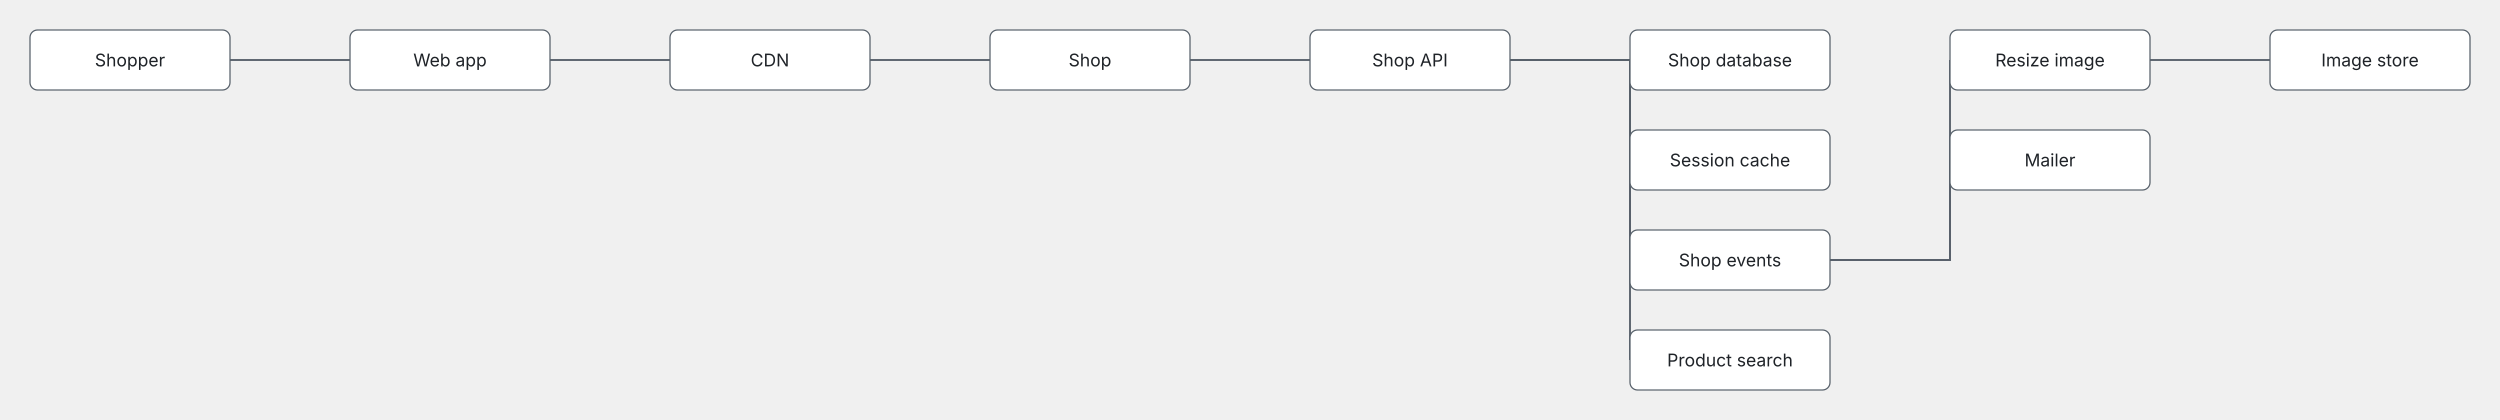
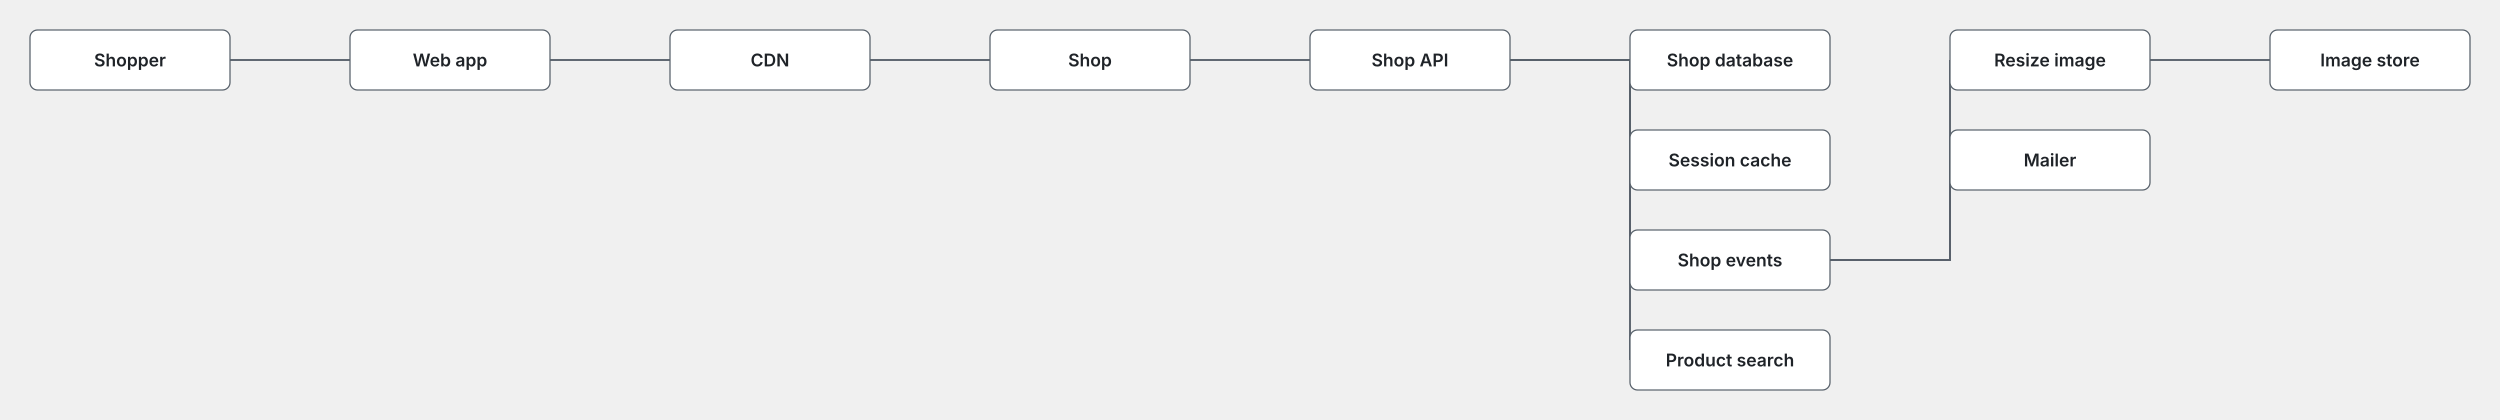
<svg xmlns="http://www.w3.org/2000/svg" viewBox="0 0 2000 336" width="2000" height="336">
  <g fill="none" stroke="#57606a" stroke-width="1.5">
    <g data-edge="shopper-&gt;web-app" data-kind="call" data-from="shopper" data-to="web-app">
      <path d="M 184 48 L 280 48" />
    </g>
    <g data-edge="web-app-&gt;edge-cdn" data-kind="call" data-from="web-app" data-to="edge-cdn">
      <path d="M 440 48 L 536 48" />
    </g>
    <g data-edge="edge-cdn-&gt;shop" data-kind="call" data-from="edge-cdn" data-to="shop">
      <path d="M 696 48 L 792 48" />
    </g>
    <g data-edge="shop-&gt;shop-api" data-kind="call" data-from="shop" data-to="shop-api">
      <path d="M 952 48 L 1048 48" />
    </g>
    <g data-edge="shop-api-&gt;shop-db" data-kind="call" data-from="shop-api" data-to="shop-db">
      <path d="M 1208 48 L 1304 48" />
    </g>
    <g data-edge="shop-api-&gt;session-cache" data-kind="call" data-from="shop-api" data-to="session-cache">
      <path d="M 1208 48 L 1304 48 L 1304 128" />
    </g>
    <g data-edge="shop-api-&gt;product-search" data-kind="call" data-from="shop-api" data-to="product-search">
      <path d="M 1208 48 L 1304 48 L 1304 288" />
    </g>
    <g data-edge="shop-api-&gt;shop-events" data-kind="message" data-from="shop-api" data-to="shop-events">
      <path d="M 1208 48 L 1304 48 L 1304 208" />
    </g>
    <g data-edge="shop-events-&gt;mailer" data-kind="message" data-from="shop-events" data-to="mailer">
      <path d="M 1464 208 L 1560 208 L 1560 128" />
    </g>
    <g data-edge="shop-events-&gt;resize-image" data-kind="message" data-from="shop-events" data-to="resize-image">
      <path d="M 1464 208 L 1560 208 L 1560 48" />
    </g>
    <g data-edge="resize-image-&gt;image-store" data-kind="call" data-from="resize-image" data-to="image-store">
      <path d="M 1720 48 L 1816 48" />
    </g>
  </g>
-   <g font-family="Inter, Helvetica, Arial, sans-serif" font-size="14" text-anchor="middle" dominant-baseline="central">
+   <g font-family="Inter, Helvetica, Arial, sans-serif" text-anchor="middle" dominant-baseline="central">
    <g data-node="shopper" data-kind="person">
      <rect x="24" y="24" width="160" height="48" rx="6" fill="#ffffff" stroke="#57606a" />
-       <text x="104" y="48" fill="#1f2328">Shopper</text>
+       <text x="104" y="48" font-size="14" font-weight="600" fill="#1f2328">Shopper</text>
    </g>
    <g data-node="web-app" data-kind="client">
      <rect x="280" y="24" width="160" height="48" rx="6" fill="#ffffff" stroke="#57606a" />
-       <text x="360" y="48" fill="#1f2328">Web app</text>
+       <text x="360" y="48" font-size="14" font-weight="600" fill="#1f2328">Web app</text>
    </g>
    <g data-node="edge-cdn" data-kind="gateway">
      <rect x="536" y="24" width="160" height="48" rx="6" fill="#ffffff" stroke="#57606a" />
-       <text x="616" y="48" fill="#1f2328">CDN</text>
+       <text x="616" y="48" font-size="14" font-weight="600" fill="#1f2328">CDN</text>
    </g>
    <g data-node="shop" data-kind="system">
      <rect x="792" y="24" width="160" height="48" rx="6" fill="#ffffff" stroke="#57606a" />
-       <text x="872" y="48" fill="#1f2328">Shop</text>
+       <text x="872" y="48" font-size="14" font-weight="600" fill="#1f2328">Shop</text>
    </g>
    <g data-node="shop-api" data-kind="service">
      <rect x="1048" y="24" width="160" height="48" rx="6" fill="#ffffff" stroke="#57606a" />
-       <text x="1128" y="48" fill="#1f2328">Shop API</text>
+       <text x="1128" y="48" font-size="14" font-weight="600" fill="#1f2328">Shop API</text>
    </g>
    <g data-node="resize-image" data-kind="function">
      <rect x="1560" y="24" width="160" height="48" rx="6" fill="#ffffff" stroke="#57606a" />
-       <text x="1640" y="48" fill="#1f2328">Resize image</text>
+       <text x="1640" y="48" font-size="14" font-weight="600" fill="#1f2328">Resize image</text>
    </g>
    <g data-node="mailer" data-kind="worker">
      <rect x="1560" y="104" width="160" height="48" rx="6" fill="#ffffff" stroke="#57606a" />
-       <text x="1640" y="128" fill="#1f2328">Mailer</text>
+       <text x="1640" y="128" font-size="14" font-weight="600" fill="#1f2328">Mailer</text>
    </g>
    <g data-node="shop-db" data-kind="database">
      <rect x="1304" y="24" width="160" height="48" rx="6" fill="#ffffff" stroke="#57606a" />
-       <text x="1384" y="48" fill="#1f2328">Shop database</text>
+       <text x="1384" y="48" font-size="14" font-weight="600" fill="#1f2328">Shop database</text>
    </g>
    <g data-node="session-cache" data-kind="cache">
      <rect x="1304" y="104" width="160" height="48" rx="6" fill="#ffffff" stroke="#57606a" />
-       <text x="1384" y="128" fill="#1f2328">Session cache</text>
+       <text x="1384" y="128" font-size="14" font-weight="600" fill="#1f2328">Session cache</text>
    </g>
    <g data-node="shop-events" data-kind="queue">
      <rect x="1304" y="184" width="160" height="48" rx="6" fill="#ffffff" stroke="#57606a" />
-       <text x="1384" y="208" fill="#1f2328">Shop events</text>
+       <text x="1384" y="208" font-size="14" font-weight="600" fill="#1f2328">Shop events</text>
    </g>
    <g data-node="image-store" data-kind="storage">
      <rect x="1816" y="24" width="160" height="48" rx="6" fill="#ffffff" stroke="#57606a" />
-       <text x="1896" y="48" fill="#1f2328">Image store</text>
+       <text x="1896" y="48" font-size="14" font-weight="600" fill="#1f2328">Image store</text>
    </g>
    <g data-node="product-search" data-kind="search">
      <rect x="1304" y="264" width="160" height="48" rx="6" fill="#ffffff" stroke="#57606a" />
-       <text x="1384" y="288" fill="#1f2328">Product search</text>
+       <text x="1384" y="288" font-size="14" font-weight="600" fill="#1f2328">Product search</text>
    </g>
  </g>
</svg>
